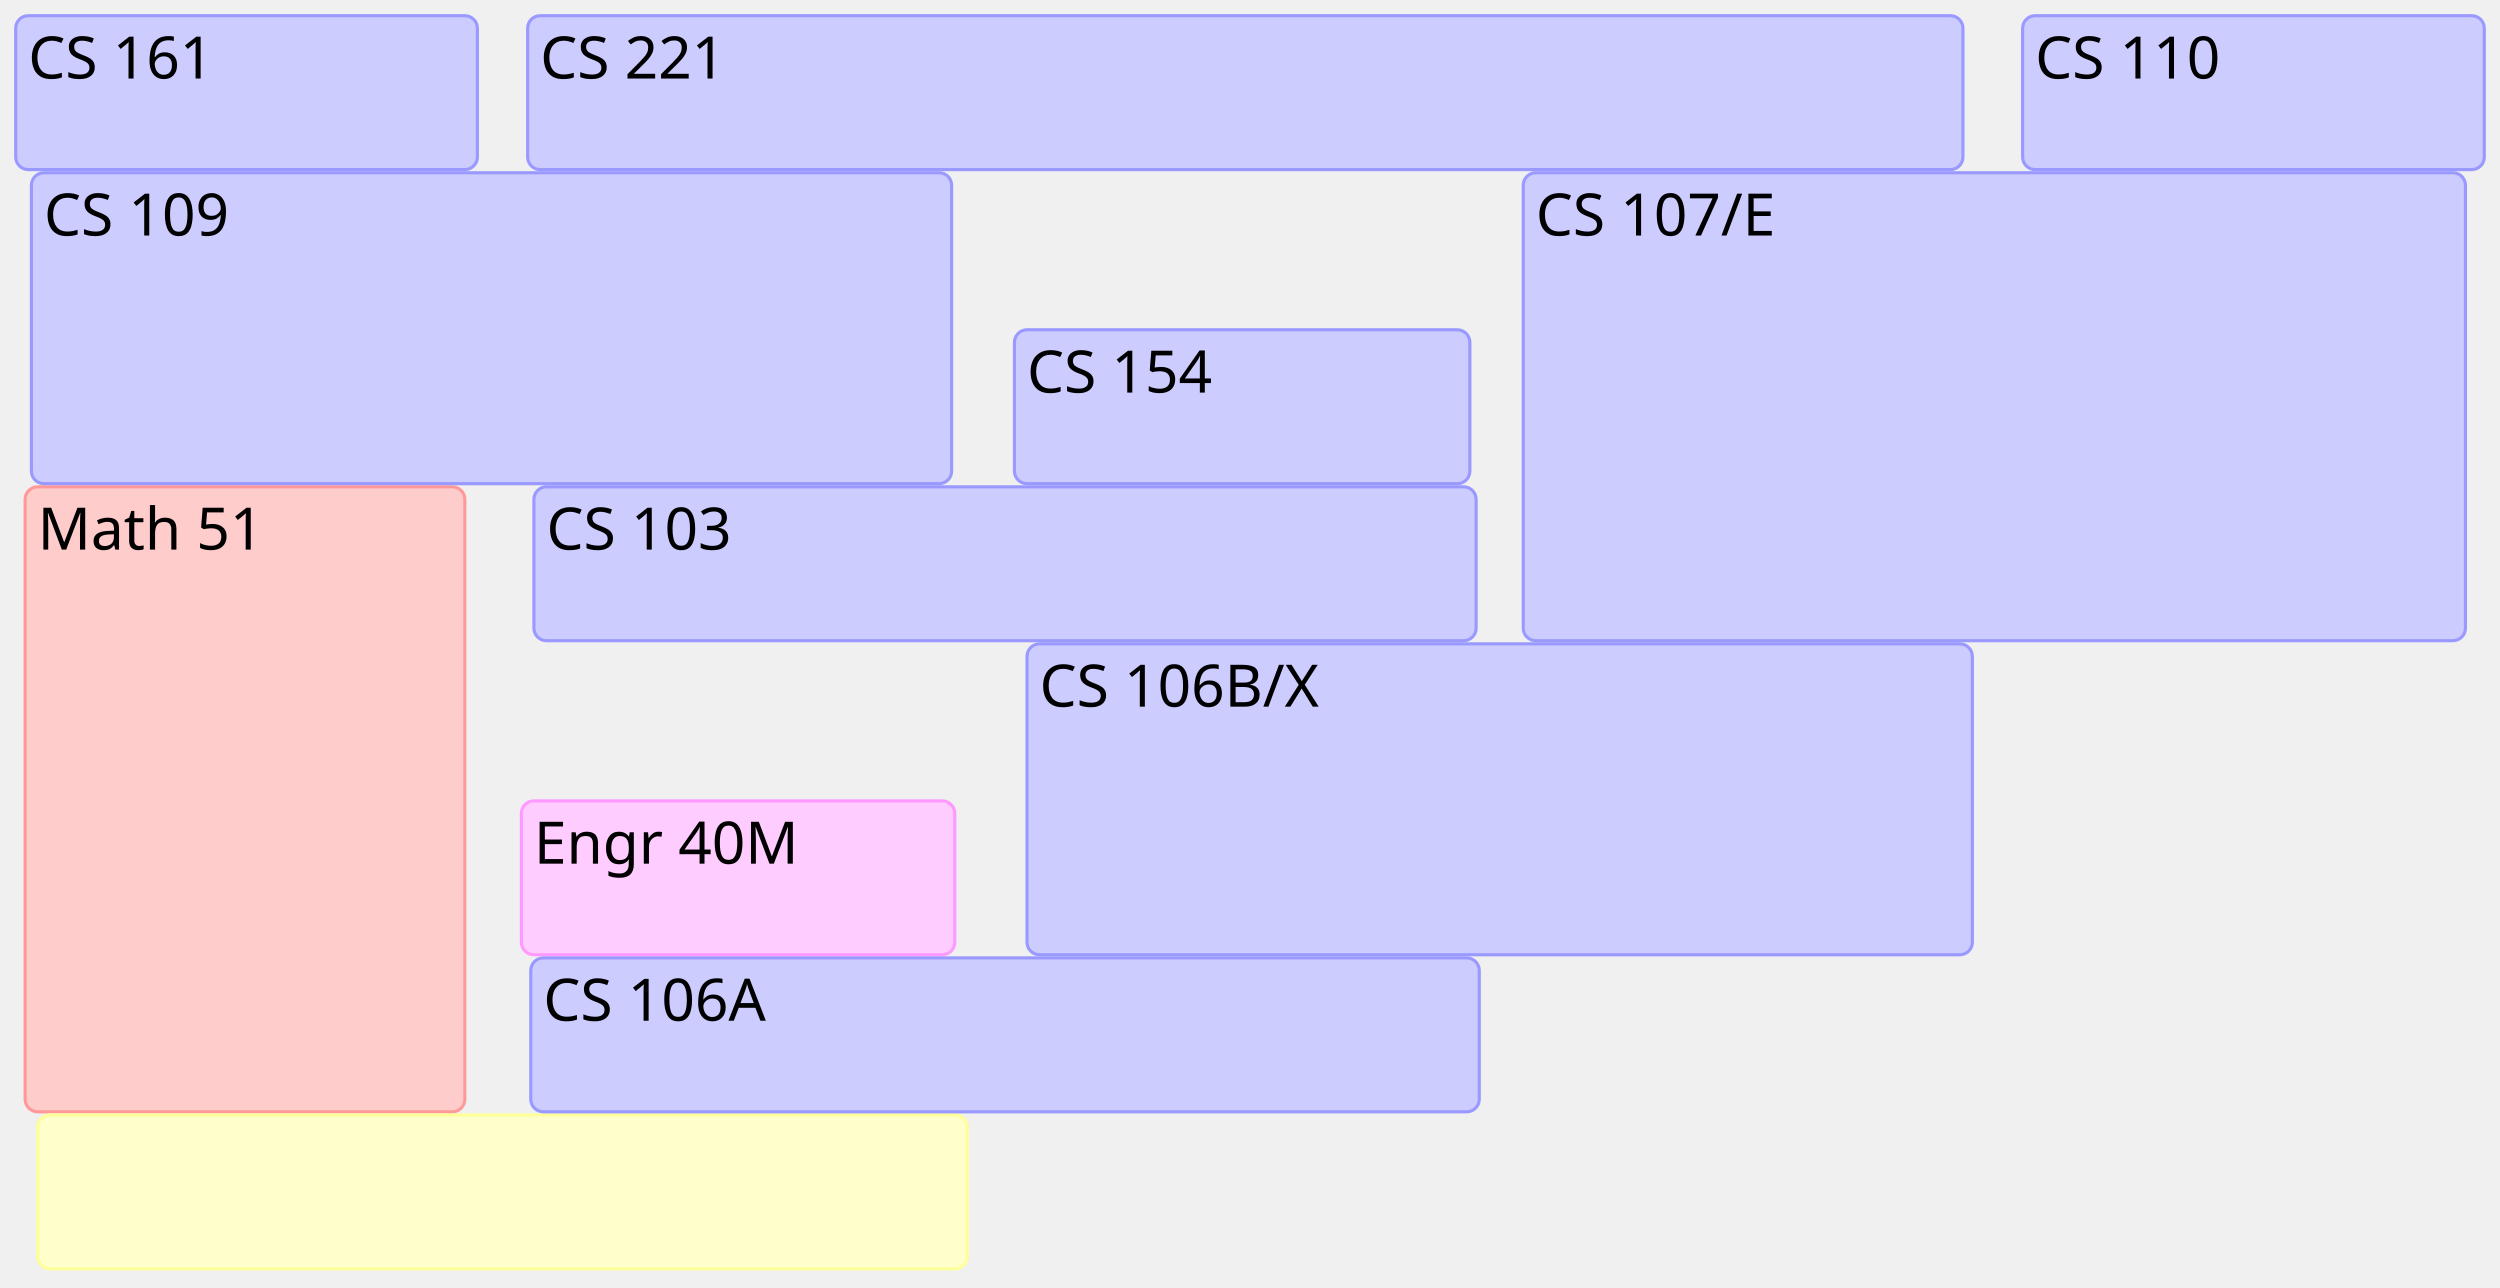
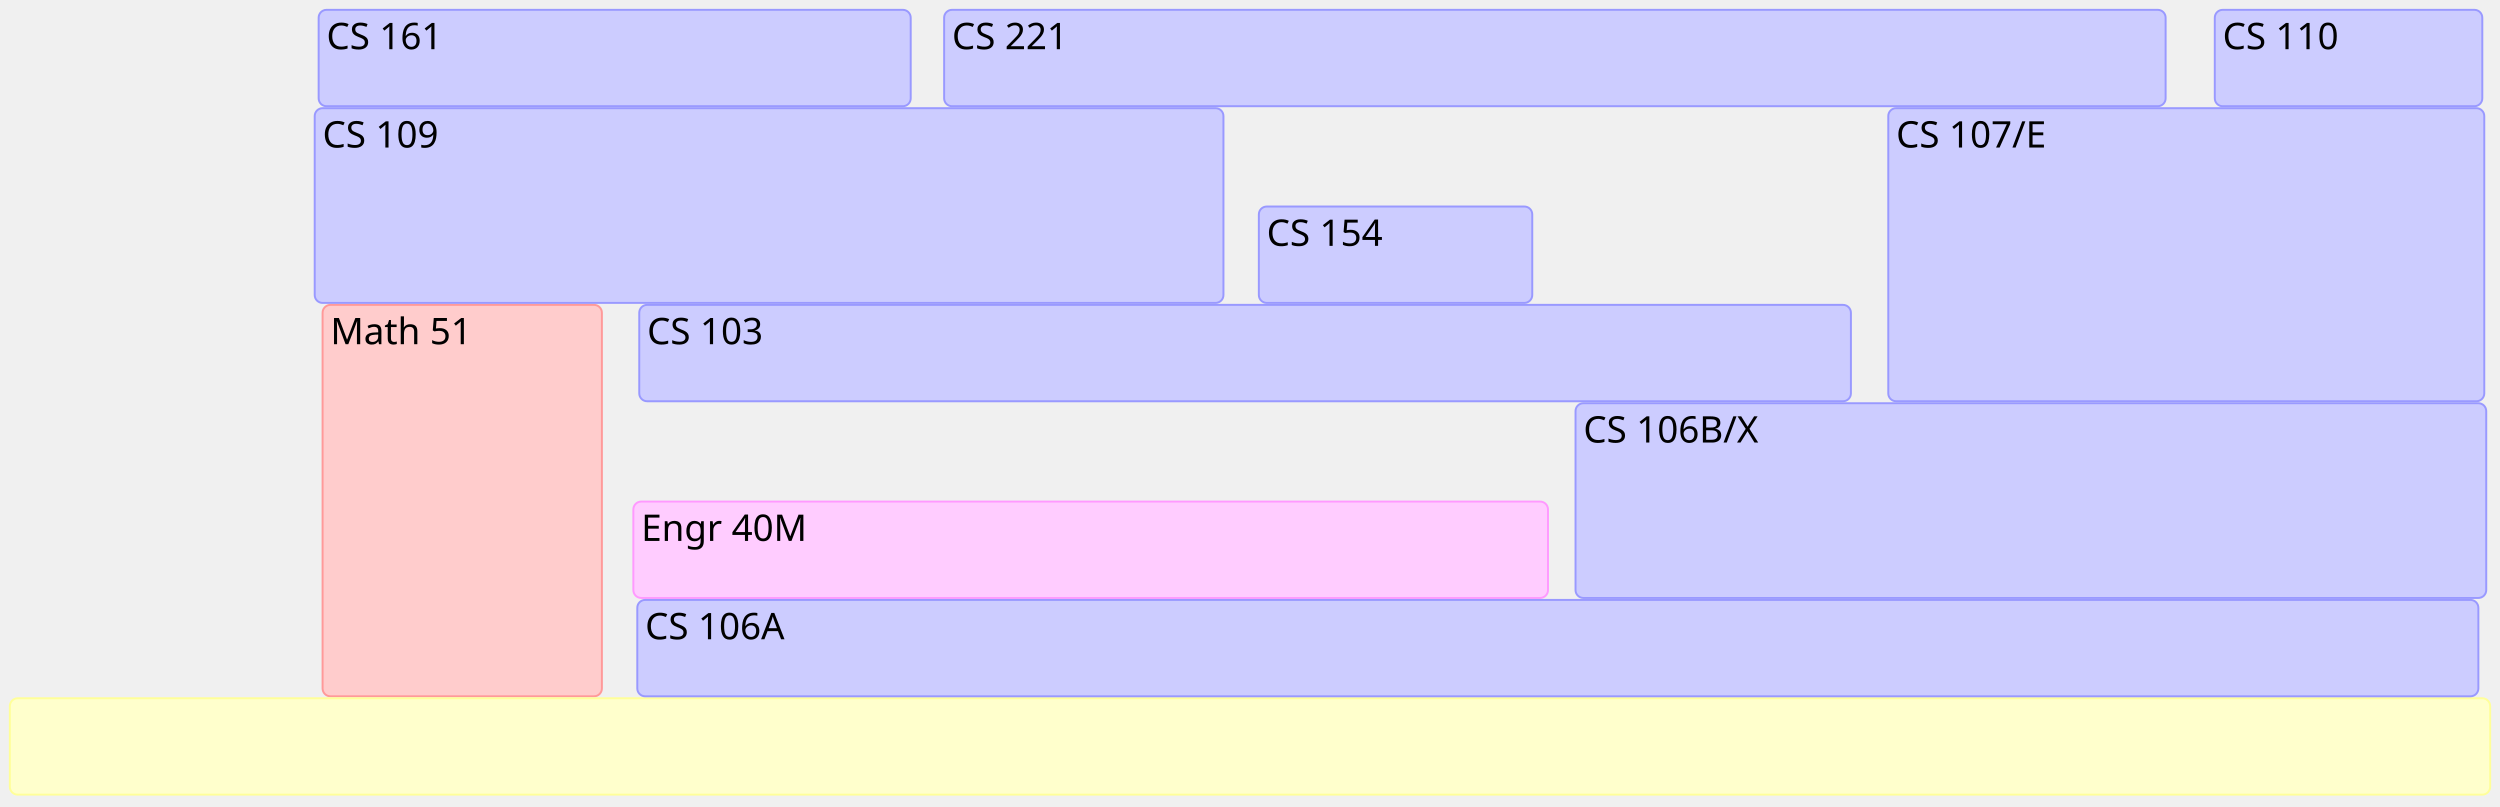
- <svg xmlns="http://www.w3.org/2000/svg" viewBox="7 -355 796 410">
+ <svg xmlns="http://www.w3.org/2000/svg" viewBox="11 -355 1271 410">
  <style>
        rect {
            stroke: hsl(0, 100%, 80%);
            fill: hsl(0, 100%, 90%);
        }
        rect.red {
            stroke: hsl(0, 100%, 80%);
            fill: hsl(0, 100%, 90%);
        }
        rect.yellow {
            stroke: hsl(60, 100%, 80%);
            fill: hsl(60, 100%, 90%);
        }
        rect.green {
            stroke: hsl(120, 100%, 80%);
            fill: hsl(120, 100%, 90%);
        }
        rect.blue {
            stroke: hsl(180, 100%, 80%);
            fill: hsl(180, 100%, 90%);
        }
        rect.purple {
            stroke: hsl(240, 100%, 80%);
            fill: hsl(240, 100%, 90%);
        }
        rect.pink {
            stroke: hsl(300, 100%, 80%);
            fill: hsl(300, 100%, 90%);
        }

        rect.base {
            stroke: hsl(60, 100%, 80%);
            fill: hsl(60, 100%, 90%);
        }
        text {
            font-family: Garamond, sans-serif;
            font-size: 14pt;
        }
        
        </style>
-   <rect fill="white" stroke="gray" x="651" y="-350" width="147" height="49" rx="4" ry="4" class="purple" />
-   <rect fill="white" stroke="gray" x="173" y="-100" width="138" height="49" rx="4" ry="4" class="pink" />
-   <rect fill="white" stroke="gray" x="175" y="-350" width="457" height="49" rx="4" ry="4" class="purple" />
-   <rect fill="white" stroke="gray" x="15" y="-200" width="140" height="199" rx="4" ry="4" class="red" />
-   <rect fill="white" stroke="gray" x="177" y="-200" width="300" height="49" rx="4" ry="4" class="purple" />
-   <rect fill="white" stroke="gray" x="330" y="-250" width="145" height="49" rx="4" ry="4" class="purple" />
-   <rect fill="white" stroke="gray" x="19" y="0" width="296" height="49" rx="4" ry="4" class="base" />
-   <rect fill="white" stroke="gray" x="176" y="-50" width="302" height="49" rx="4" ry="4" class="purple" />
-   <rect fill="white" stroke="gray" x="492" y="-300" width="300" height="149" rx="4" ry="4" class="purple" />
-   <rect fill="white" stroke="gray" x="334" y="-150" width="301" height="99" rx="4" ry="4" class="purple" />
-   <rect fill="white" stroke="gray" x="17" y="-300" width="293" height="99" rx="4" ry="4" class="purple" />
-   <rect fill="white" stroke="gray" x="12" y="-350" width="147" height="49" rx="4" ry="4" class="purple" />
-   <text x="655" y="-350" width="100" class="purple">
-     <tspan x="655" dy="20">CS 110</tspan>
+   <rect fill="white" stroke="gray" x="1137" y="-350" width="136" height="49" rx="4" ry="4" class="purple" />
+   <rect fill="white" stroke="gray" x="333" y="-100" width="465" height="49" rx="4" ry="4" class="pink" />
+   <rect fill="white" stroke="gray" x="491" y="-350" width="621" height="49" rx="4" ry="4" class="purple" />
+   <rect fill="white" stroke="gray" x="175" y="-200" width="142" height="199" rx="4" ry="4" class="red" />
+   <rect fill="white" stroke="gray" x="336" y="-200" width="616" height="49" rx="4" ry="4" class="purple" />
+   <rect fill="white" stroke="gray" x="651" y="-250" width="139" height="49" rx="4" ry="4" class="purple" />
+   <rect fill="white" stroke="gray" x="16" y="0" width="1261" height="49" rx="4" ry="4" class="base" />
+   <rect fill="white" stroke="gray" x="335" y="-50" width="936" height="49" rx="4" ry="4" class="purple" />
+   <rect fill="white" stroke="gray" x="971" y="-300" width="303" height="149" rx="4" ry="4" class="purple" />
+   <rect fill="white" stroke="gray" x="812" y="-150" width="463" height="99" rx="4" ry="4" class="purple" />
+   <rect fill="white" stroke="gray" x="171" y="-300" width="462" height="99" rx="4" ry="4" class="purple" />
+   <rect fill="white" stroke="gray" x="173" y="-350" width="301" height="49" rx="4" ry="4" class="purple" />
+   <text x="1141" y="-350" width="100" class="purple">
+     <tspan x="1141" dy="20">CS 110</tspan>
  </text>
-   <text x="177" y="-100" width="100" class="pink">
-     <tspan x="177" dy="20">Engr 40M</tspan>
+   <text x="337" y="-100" width="100" class="pink">
+     <tspan x="337" dy="20">Engr 40M</tspan>
  </text>
-   <text x="179" y="-350" width="100" class="purple">
-     <tspan x="179" dy="20">CS 221</tspan>
+   <text x="495" y="-350" width="100" class="purple">
+     <tspan x="495" dy="20">CS 221</tspan>
  </text>
-   <text x="19" y="-200" width="100" class="red">
-     <tspan x="19" dy="20">Math 51</tspan>
+   <text x="179" y="-200" width="100" class="red">
+     <tspan x="179" dy="20">Math 51</tspan>
  </text>
-   <text x="181" y="-200" width="100" class="purple">
-     <tspan x="181" dy="20">CS 103</tspan>
+   <text x="340" y="-200" width="100" class="purple">
+     <tspan x="340" dy="20">CS 103</tspan>
  </text>
-   <text x="334" y="-250" width="100" class="purple">
-     <tspan x="334" dy="20">CS 154</tspan>
+   <text x="655" y="-250" width="100" class="purple">
+     <tspan x="655" dy="20">CS 154</tspan>
  </text>
-   <text x="23" y="0" width="100" class="base">
-     <tspan x="23" dy="20" />
+   <text x="20" y="0" width="100" class="base">
+     <tspan x="20" dy="20" />
  </text>
-   <text x="180" y="-50" width="100" class="purple">
-     <tspan x="180" dy="20">CS 106A</tspan>
+   <text x="339" y="-50" width="100" class="purple">
+     <tspan x="339" dy="20">CS 106A</tspan>
  </text>
-   <text x="496" y="-300" width="100" class="purple">
-     <tspan x="496" dy="20">CS 107/E</tspan>
+   <text x="975" y="-300" width="100" class="purple">
+     <tspan x="975" dy="20">CS 107/E</tspan>
  </text>
-   <text x="338" y="-150" width="100" class="purple">
-     <tspan x="338" dy="20">CS 106B/X</tspan>
+   <text x="816" y="-150" width="100" class="purple">
+     <tspan x="816" dy="20">CS 106B/X</tspan>
  </text>
-   <text x="21" y="-300" width="100" class="purple">
-     <tspan x="21" dy="20">CS 109</tspan>
+   <text x="175" y="-300" width="100" class="purple">
+     <tspan x="175" dy="20">CS 109</tspan>
  </text>
-   <text x="16" y="-350" width="100" class="purple">
-     <tspan x="16" dy="20">CS 161</tspan>
+   <text x="177" y="-350" width="100" class="purple">
+     <tspan x="177" dy="20">CS 161</tspan>
  </text>
</svg>
